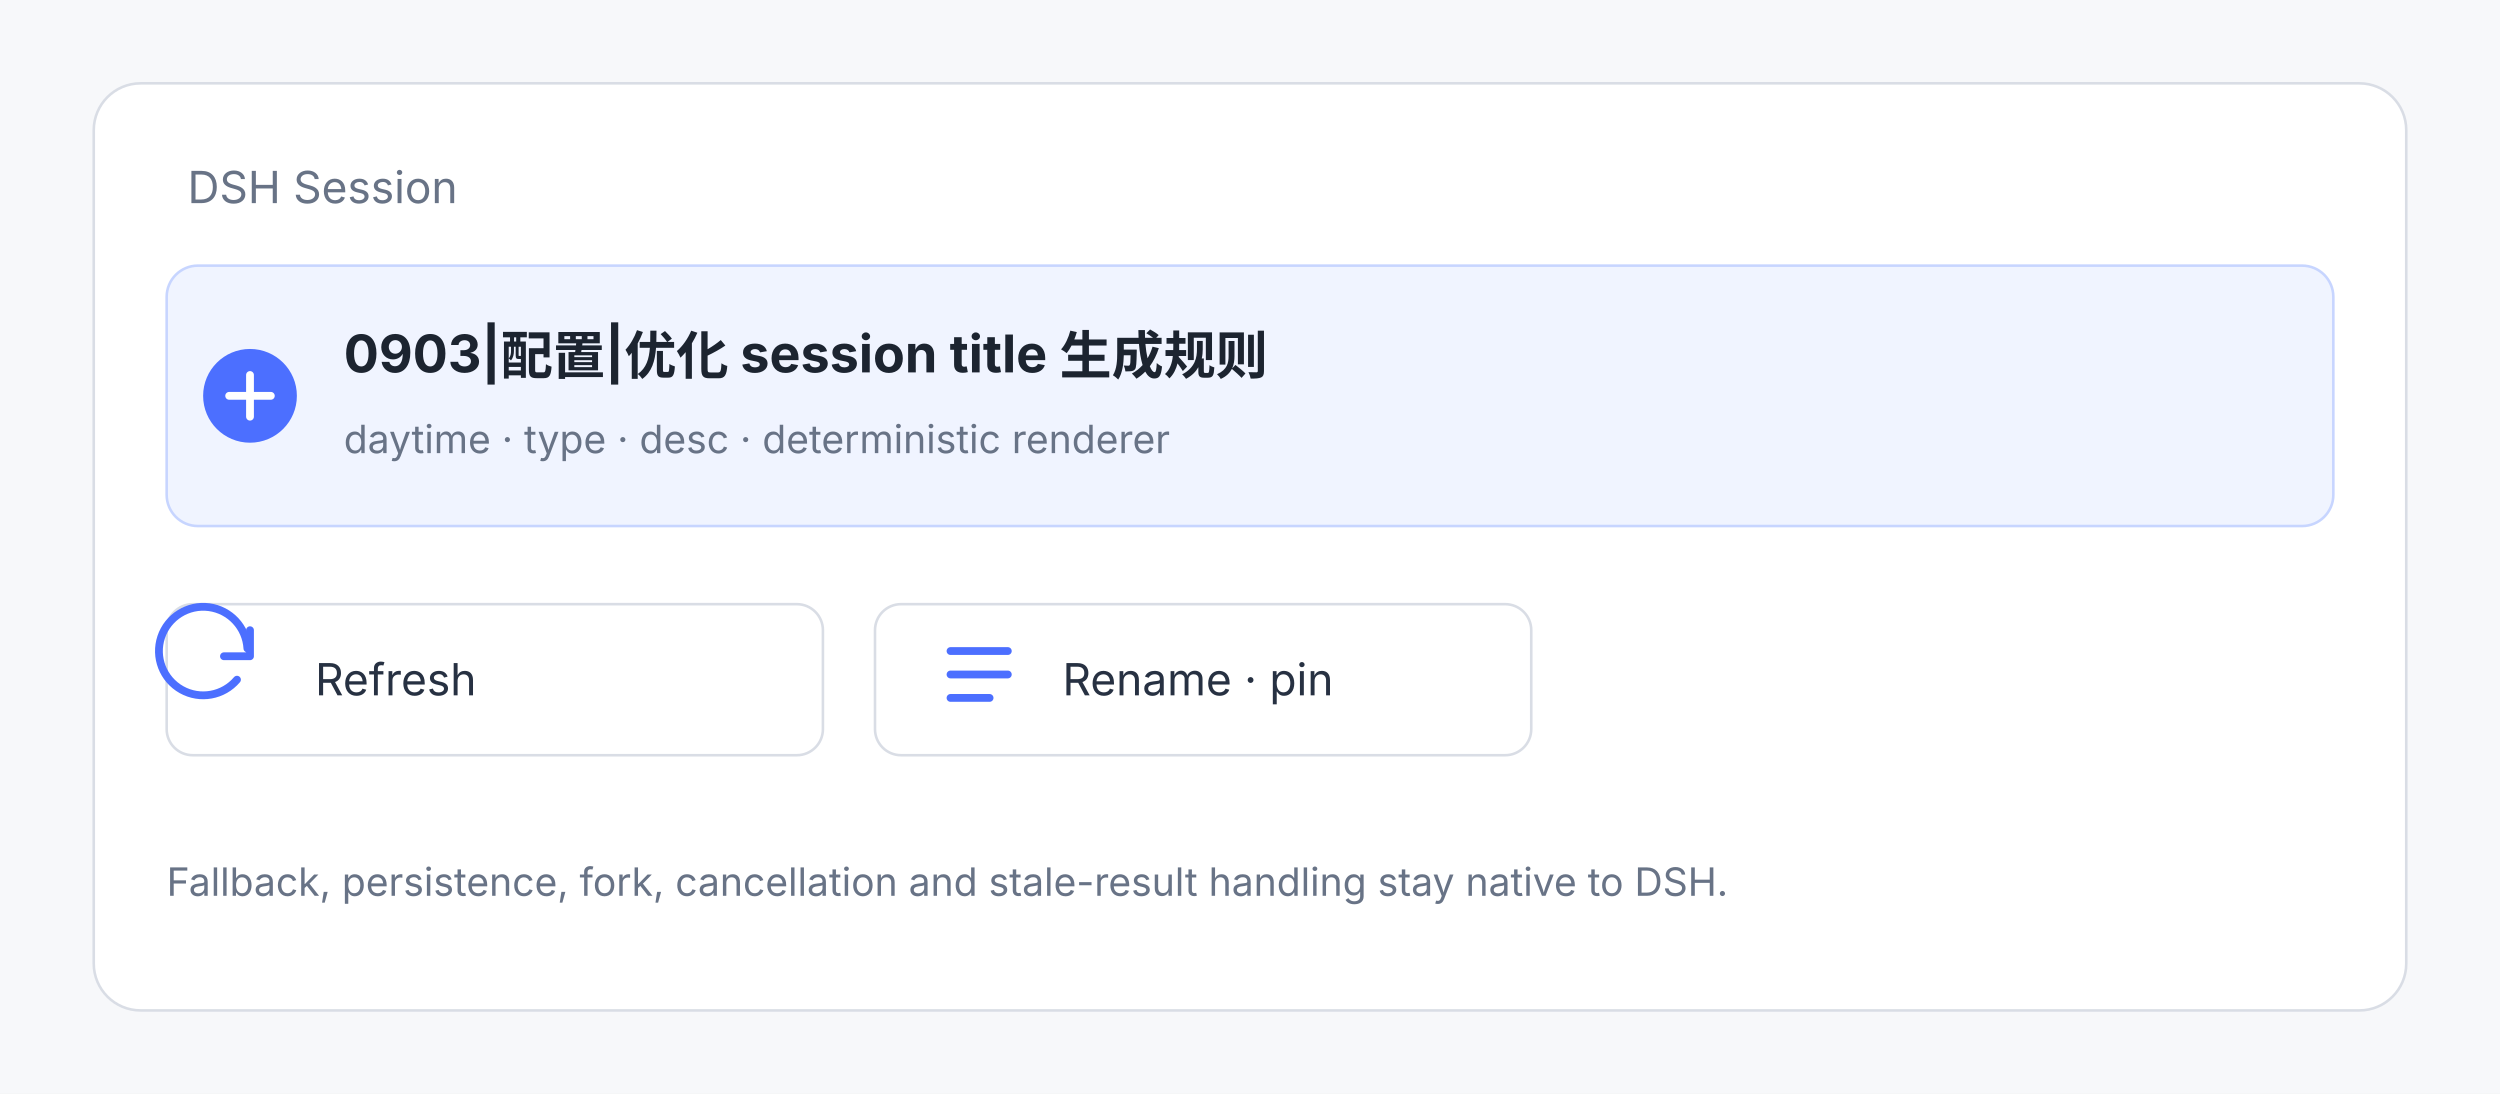
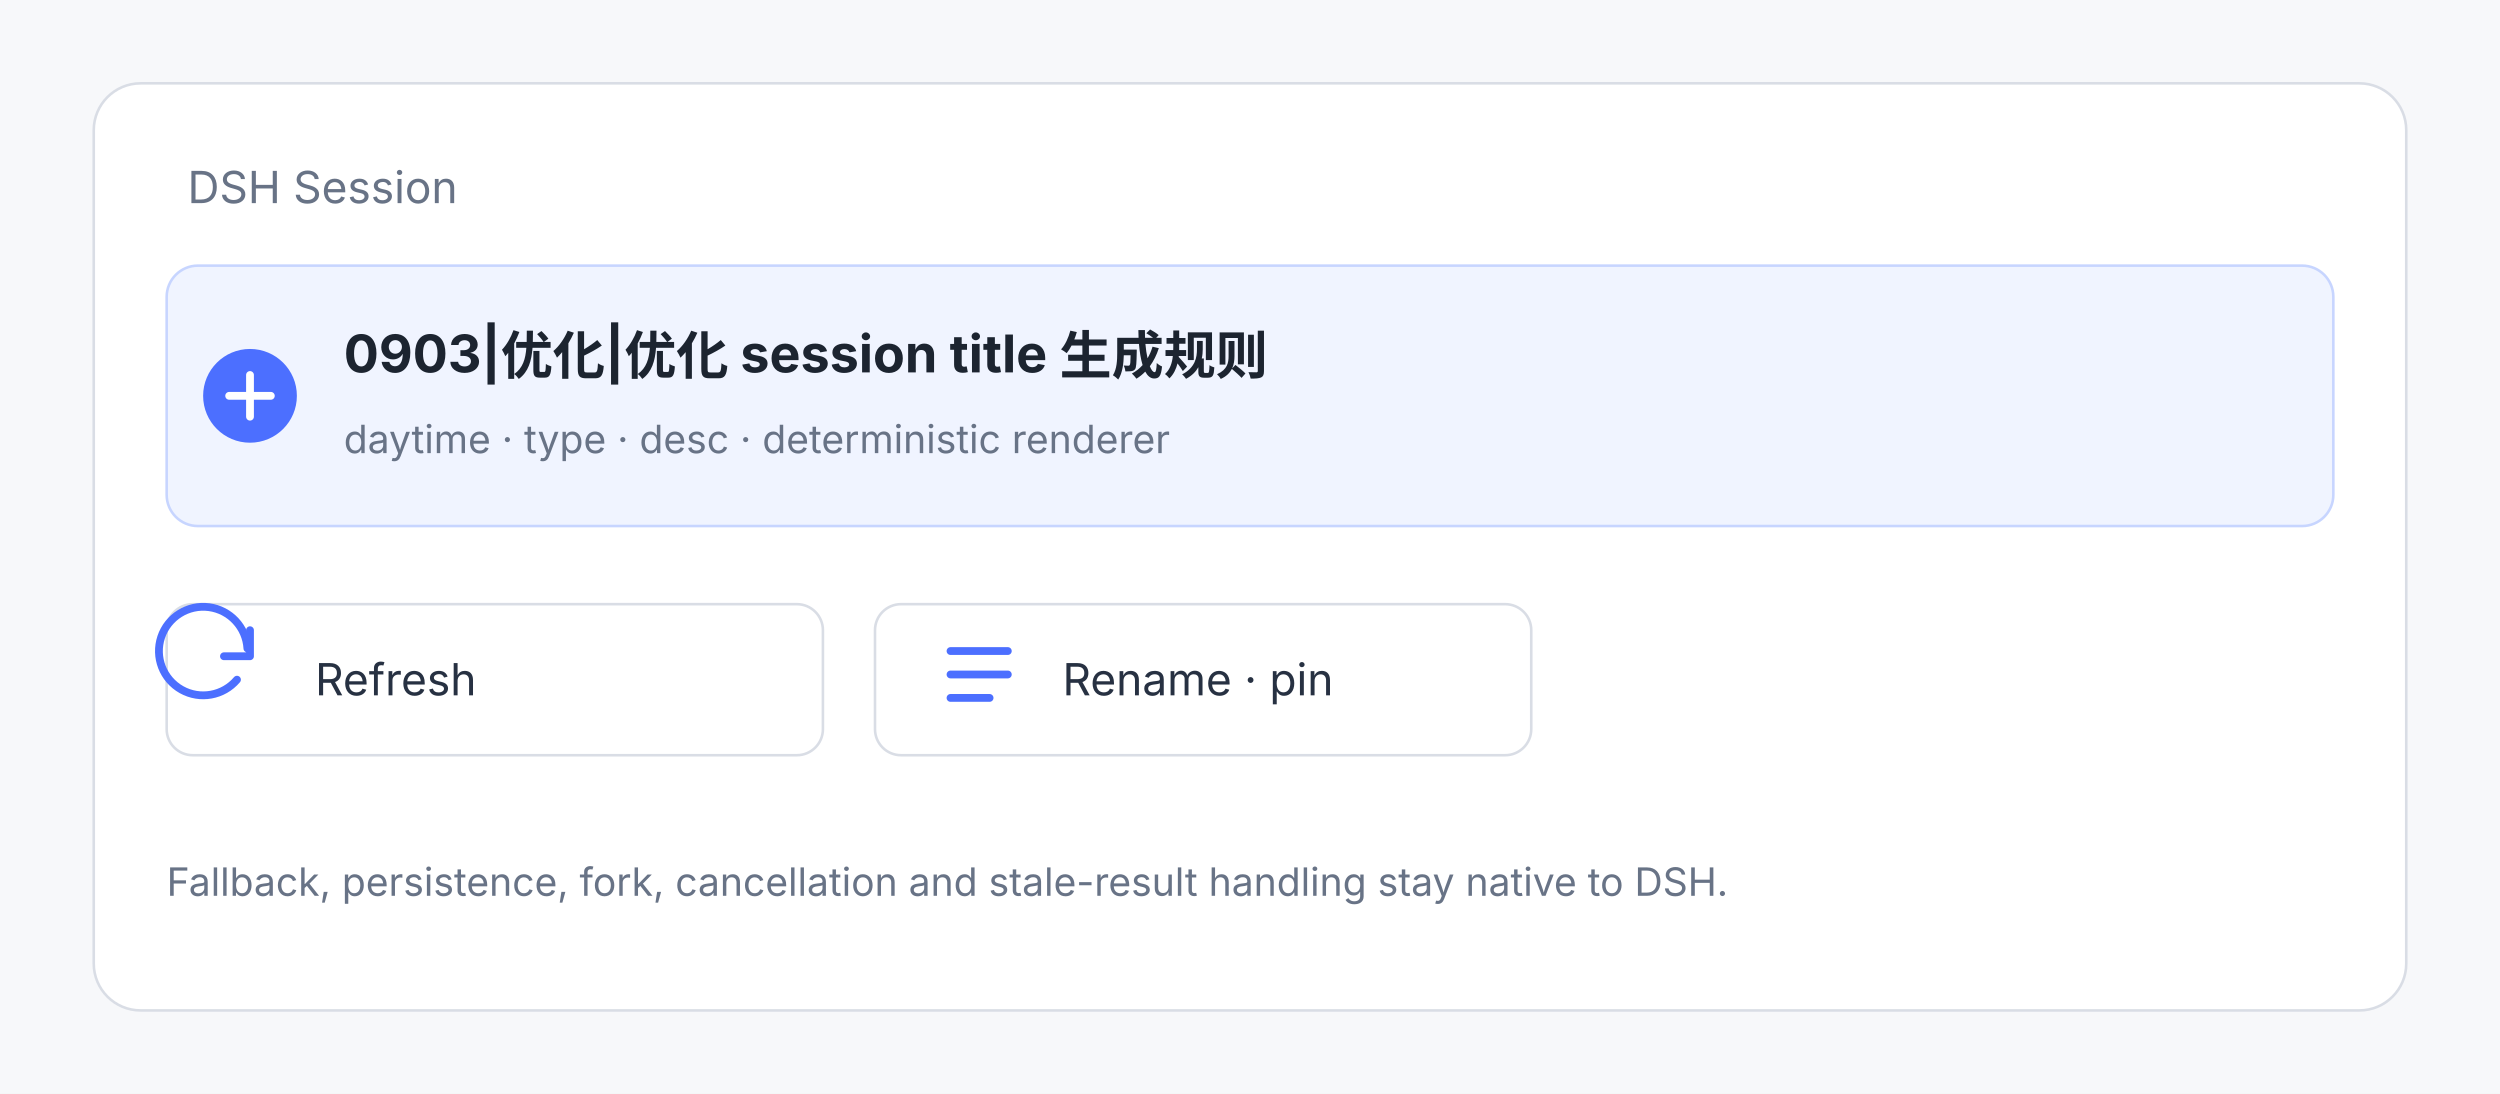
<svg xmlns="http://www.w3.org/2000/svg" width="960" height="420" viewBox="0 0 960 420" role="img" aria-labelledby="title description">
  <rect width="960" height="420" fill="#f7f8fa" />
  <rect x="36" y="32" width="888" height="356" rx="18" fill="#ffffff" stroke="#d9dde5" />
  <text x="72" y="78" fill="#687386" font-family="system-ui, -apple-system, sans-serif" font-size="17">DSH Session</text>
  <rect x="64" y="102" width="832" height="100" rx="12" fill="#f0f4ff" stroke="#c7d5ff" />
  <circle cx="96" cy="152" r="18" fill="#4c6fff" />
  <path d="M88 152h16M96 144v16" stroke="#ffffff" stroke-width="3" stroke-linecap="round" />
-   <text x="132" y="143" fill="#1c2430" font-family="system-ui, -apple-system, sans-serif" font-size="20" font-weight="650">0903|配置|优化 session title 生成规则</text>
+   <text x="132" y="143" fill="#1c2430" font-family="system-ui, -apple-system, sans-serif" font-size="20" font-weight="650">0903|优化|优化 session title 生成规则</text>
  <text x="132" y="174" fill="#687386" font-family="system-ui, -apple-system, sans-serif" font-size="15">daytime · type · desc · deterministic renderer</text>
  <rect x="64" y="232" width="252" height="58" rx="10" fill="#ffffff" stroke="#d9dde5" />
  <path d="M91 261a17 17 0 1 1 4-12" fill="none" stroke="#4c6fff" stroke-width="3" stroke-linecap="round" />
  <path d="M96 242v10h-10" fill="none" stroke="#4c6fff" stroke-width="3" stroke-linecap="round" stroke-linejoin="round" />
  <text x="121" y="267" fill="#273142" font-family="system-ui, -apple-system, sans-serif" font-size="17">Refresh</text>
  <rect x="336" y="232" width="252" height="58" rx="10" fill="#ffffff" stroke="#d9dde5" />
  <path d="M365 250h22M365 259h22M365 268h15" stroke="#4c6fff" stroke-width="3" stroke-linecap="round" />
  <text x="408" y="267" fill="#273142" font-family="system-ui, -apple-system, sans-serif" font-size="17">Rename · pin</text>
  <text x="64" y="344" fill="#687386" font-family="system-ui, -apple-system, sans-serif" font-size="15">Fallback, persistence, fork, cancellation and stale-result handling stay native to DSH.</text>
</svg>
